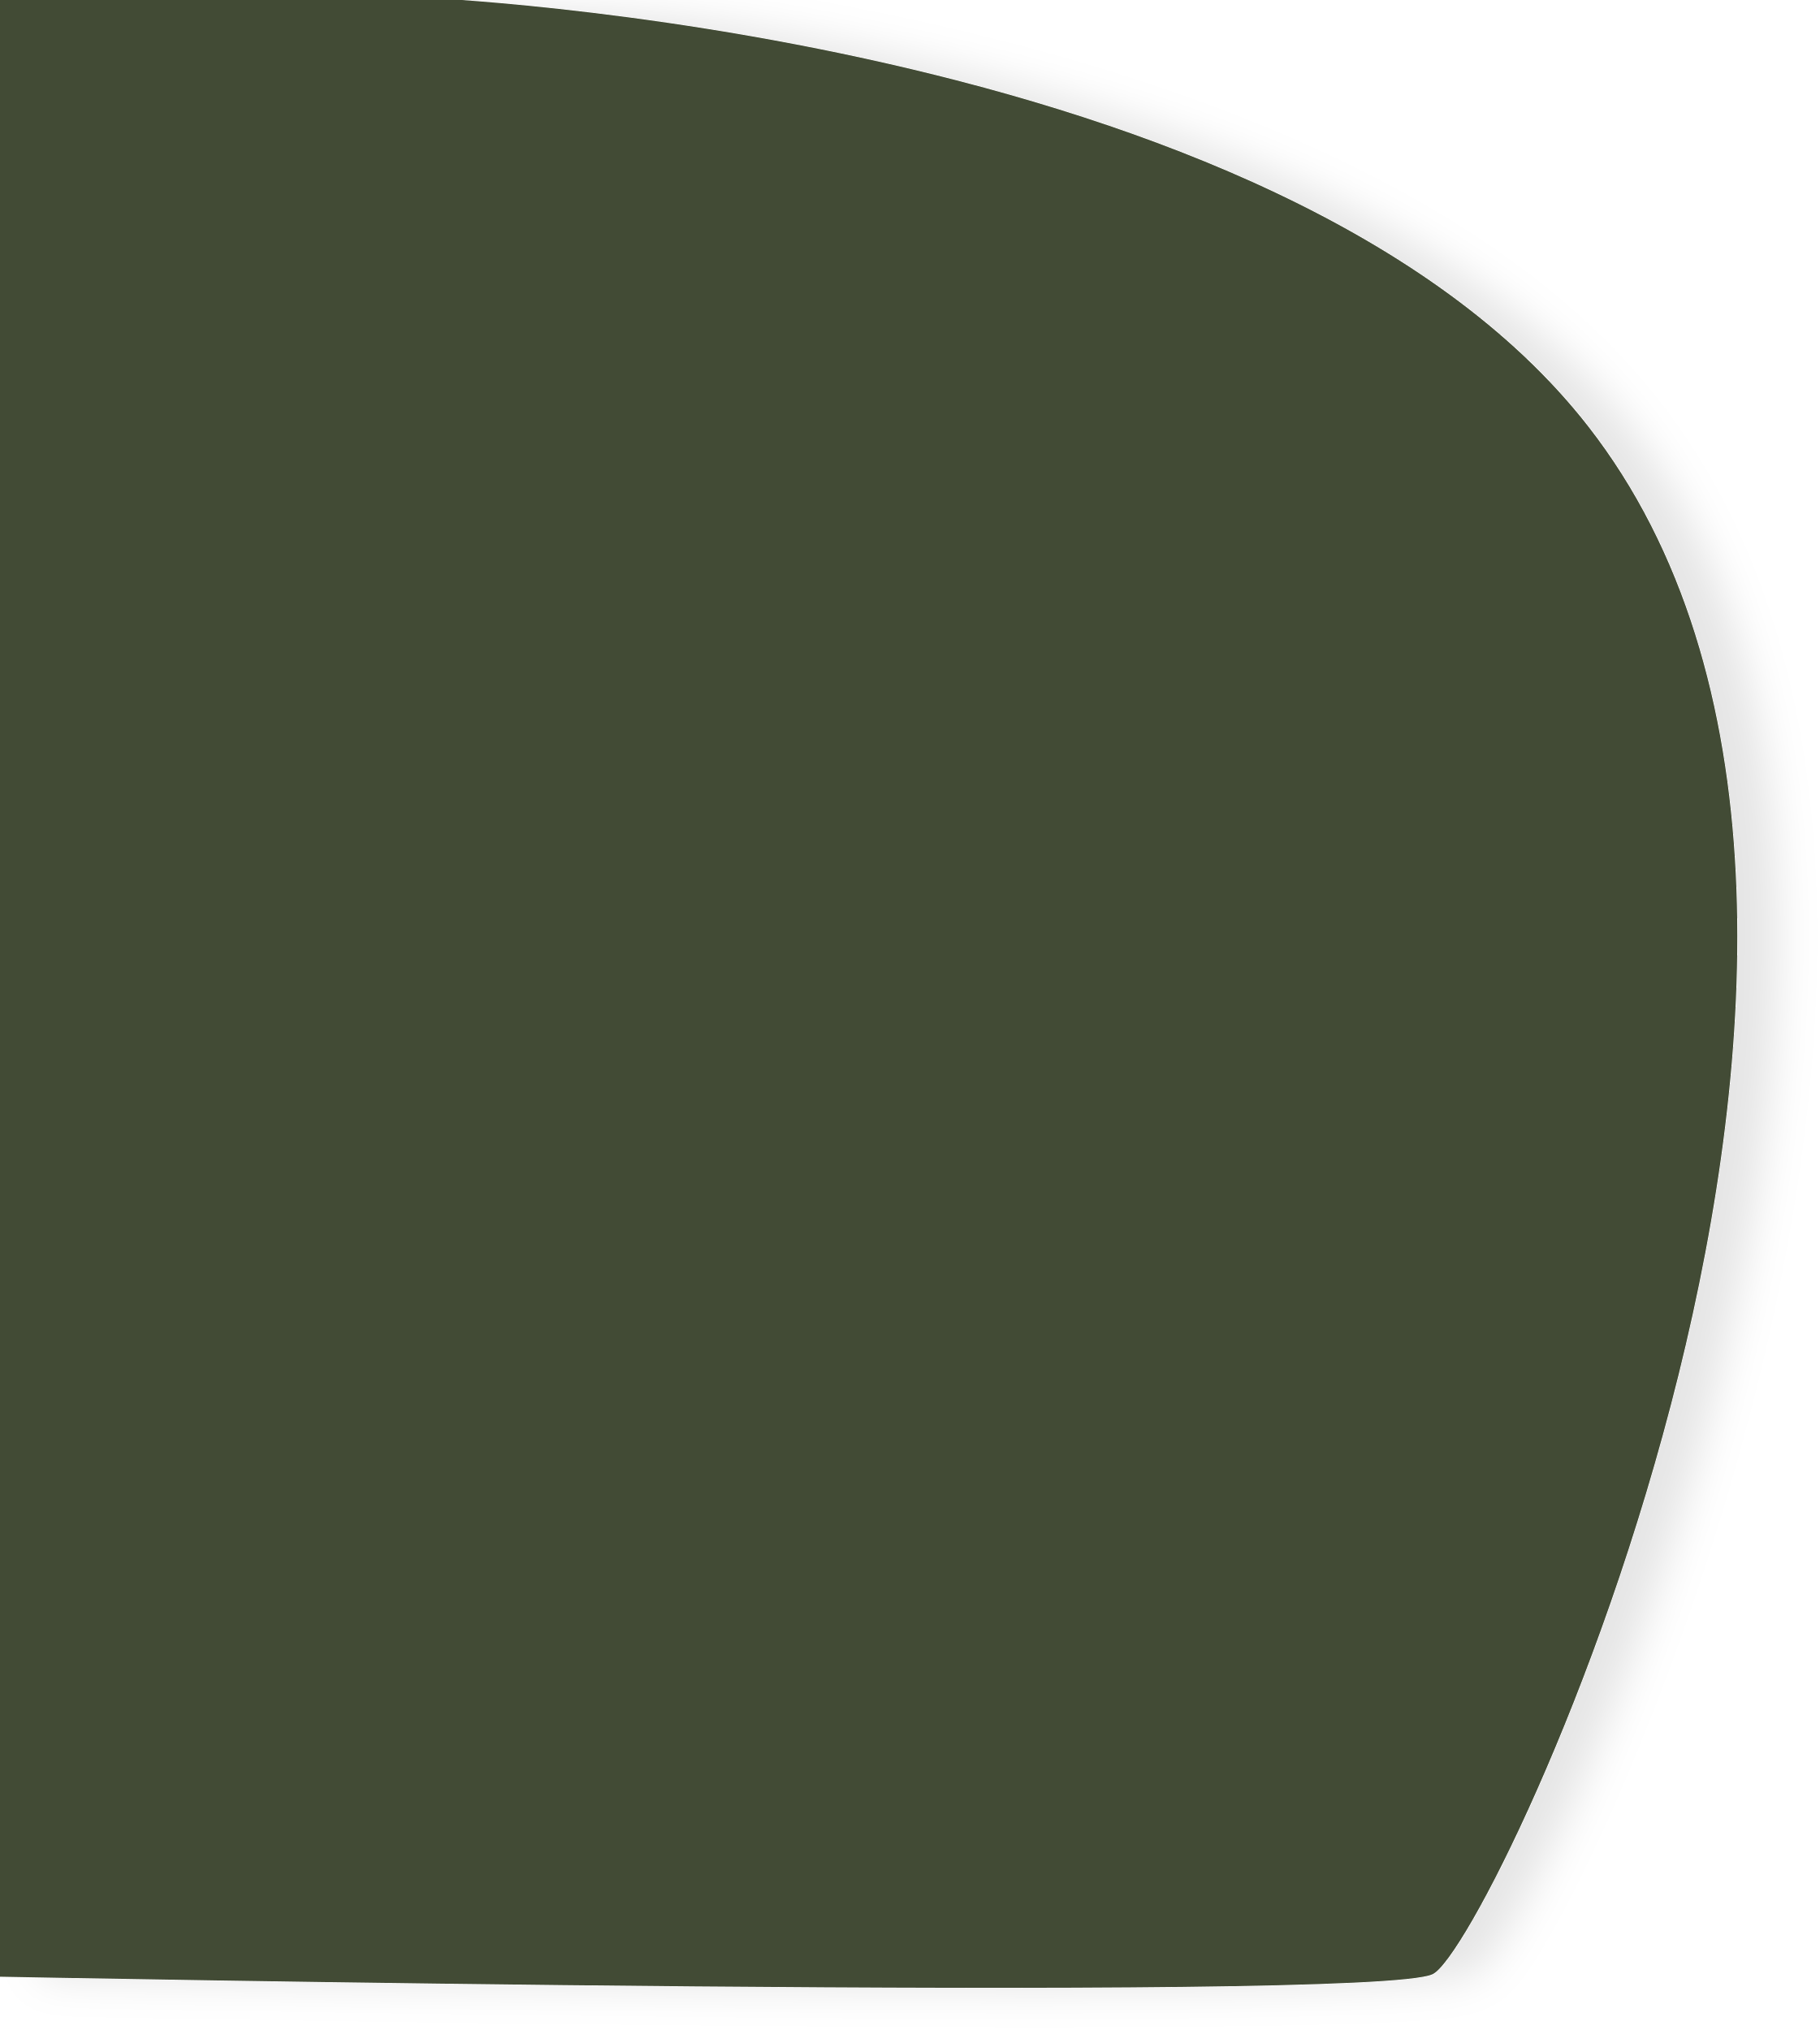
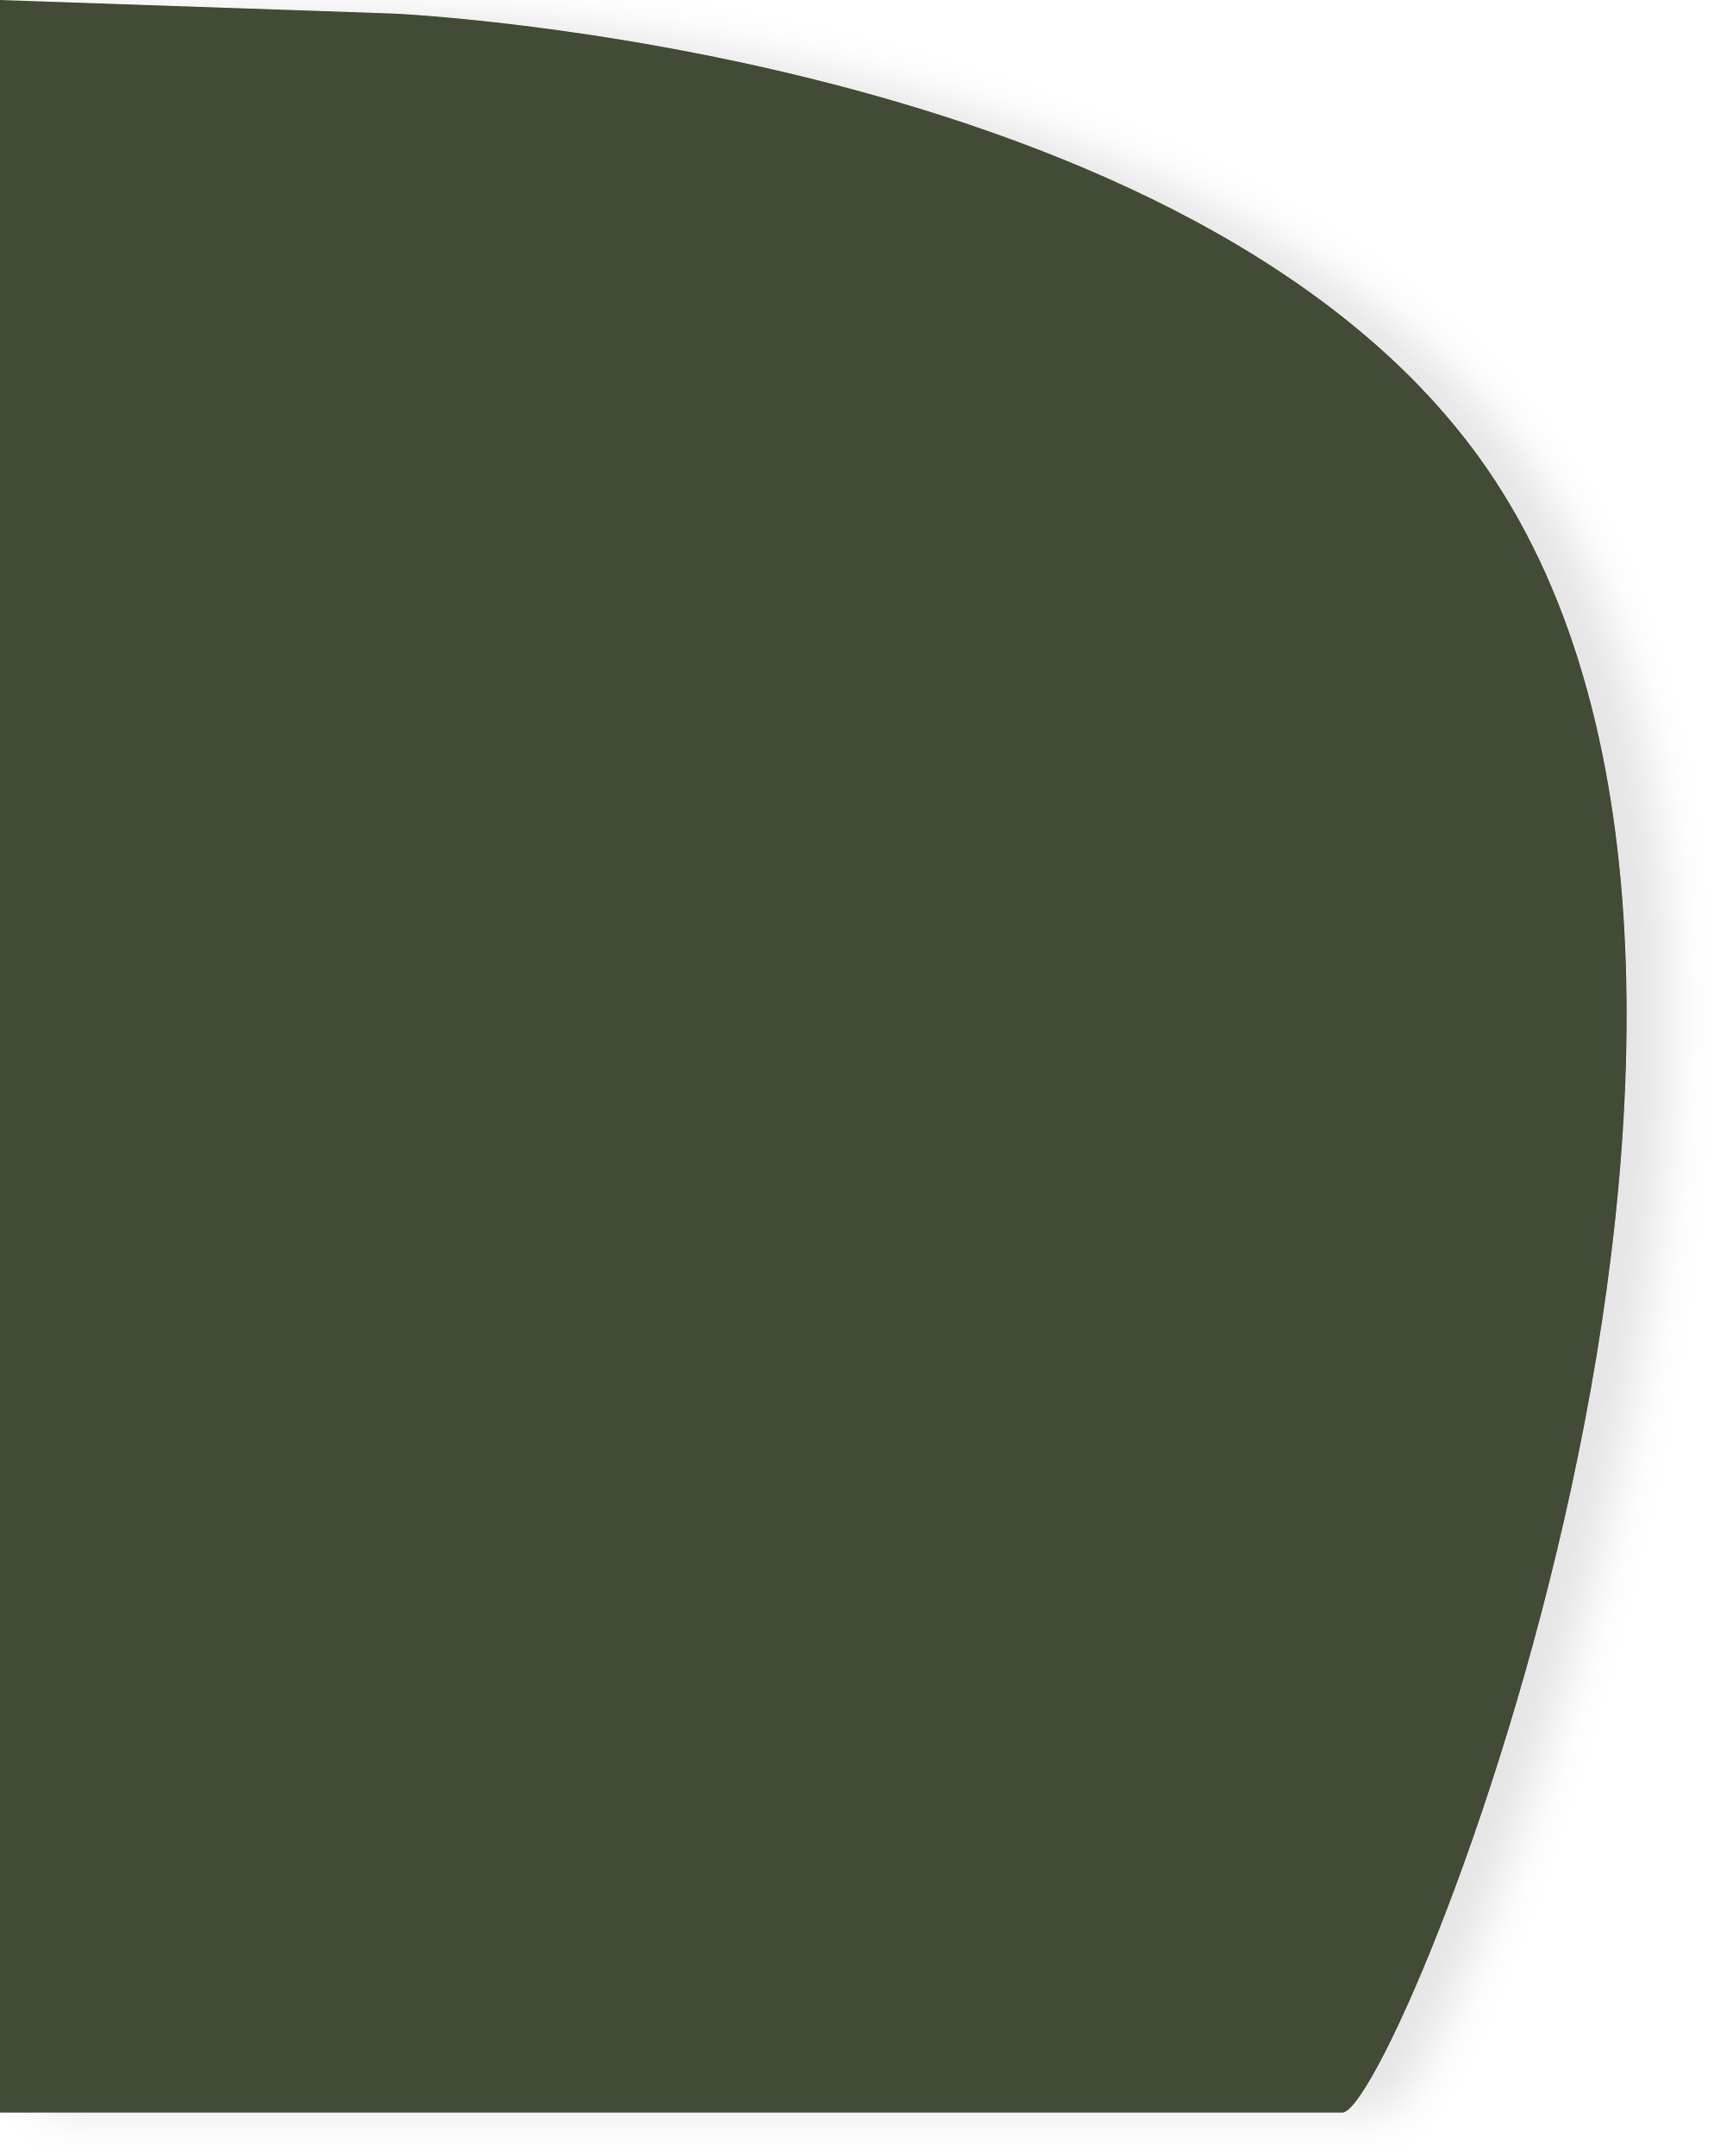
- <svg xmlns="http://www.w3.org/2000/svg" width="717" height="800" viewBox="0 0 717 800" fill="none">
+ <svg xmlns="http://www.w3.org/2000/svg" width="632" height="795" viewBox="0 0 632 795" fill="none">
  <g filter="url(#filter0_d_9_110)">
-     <path d="M165.5 -1C165.5 -1 504.362 12.409 625.733 167.953C778.348 363.537 588.5 766.5 564.5 778C540.5 789.5 0 779 0 779L-0.5 -1H165.5Z" fill="#424B35" />
+     <path d="M145.421 5C145.421 5 442.275 18.325 548.6 172.901C682.295 367.266 515.262 779 495.142 779C475.021 779 0 779 0 779V0L145.421 5Z" fill="#424B35" />
  </g>
  <defs>
-     <filter id="filter0_d_9_110" x="-0.5" y="-17" width="717.042" height="816.384" filterUnits="userSpaceOnUse" color-interpolation-filters="sRGB">
+     <filter id="filter0_d_9_110" x="0" y="-16" width="632" height="811" filterUnits="userSpaceOnUse" color-interpolation-filters="sRGB">
      <feFlood flood-opacity="0" result="BackgroundImageFix" />
      <feColorMatrix in="SourceAlpha" type="matrix" values="0 0 0 0 0 0 0 0 0 0 0 0 0 0 0 0 0 0 127 0" result="hardAlpha" />
      <feOffset dx="16" />
      <feGaussianBlur stdDeviation="8" />
      <feComposite in2="hardAlpha" operator="out" />
      <feColorMatrix type="matrix" values="0 0 0 0 0 0 0 0 0 0 0 0 0 0 0 0 0 0 0.1 0" />
      <feBlend mode="normal" in2="BackgroundImageFix" result="effect1_dropShadow_9_110" />
      <feBlend mode="normal" in="SourceGraphic" in2="effect1_dropShadow_9_110" result="shape" />
    </filter>
  </defs>
</svg>
